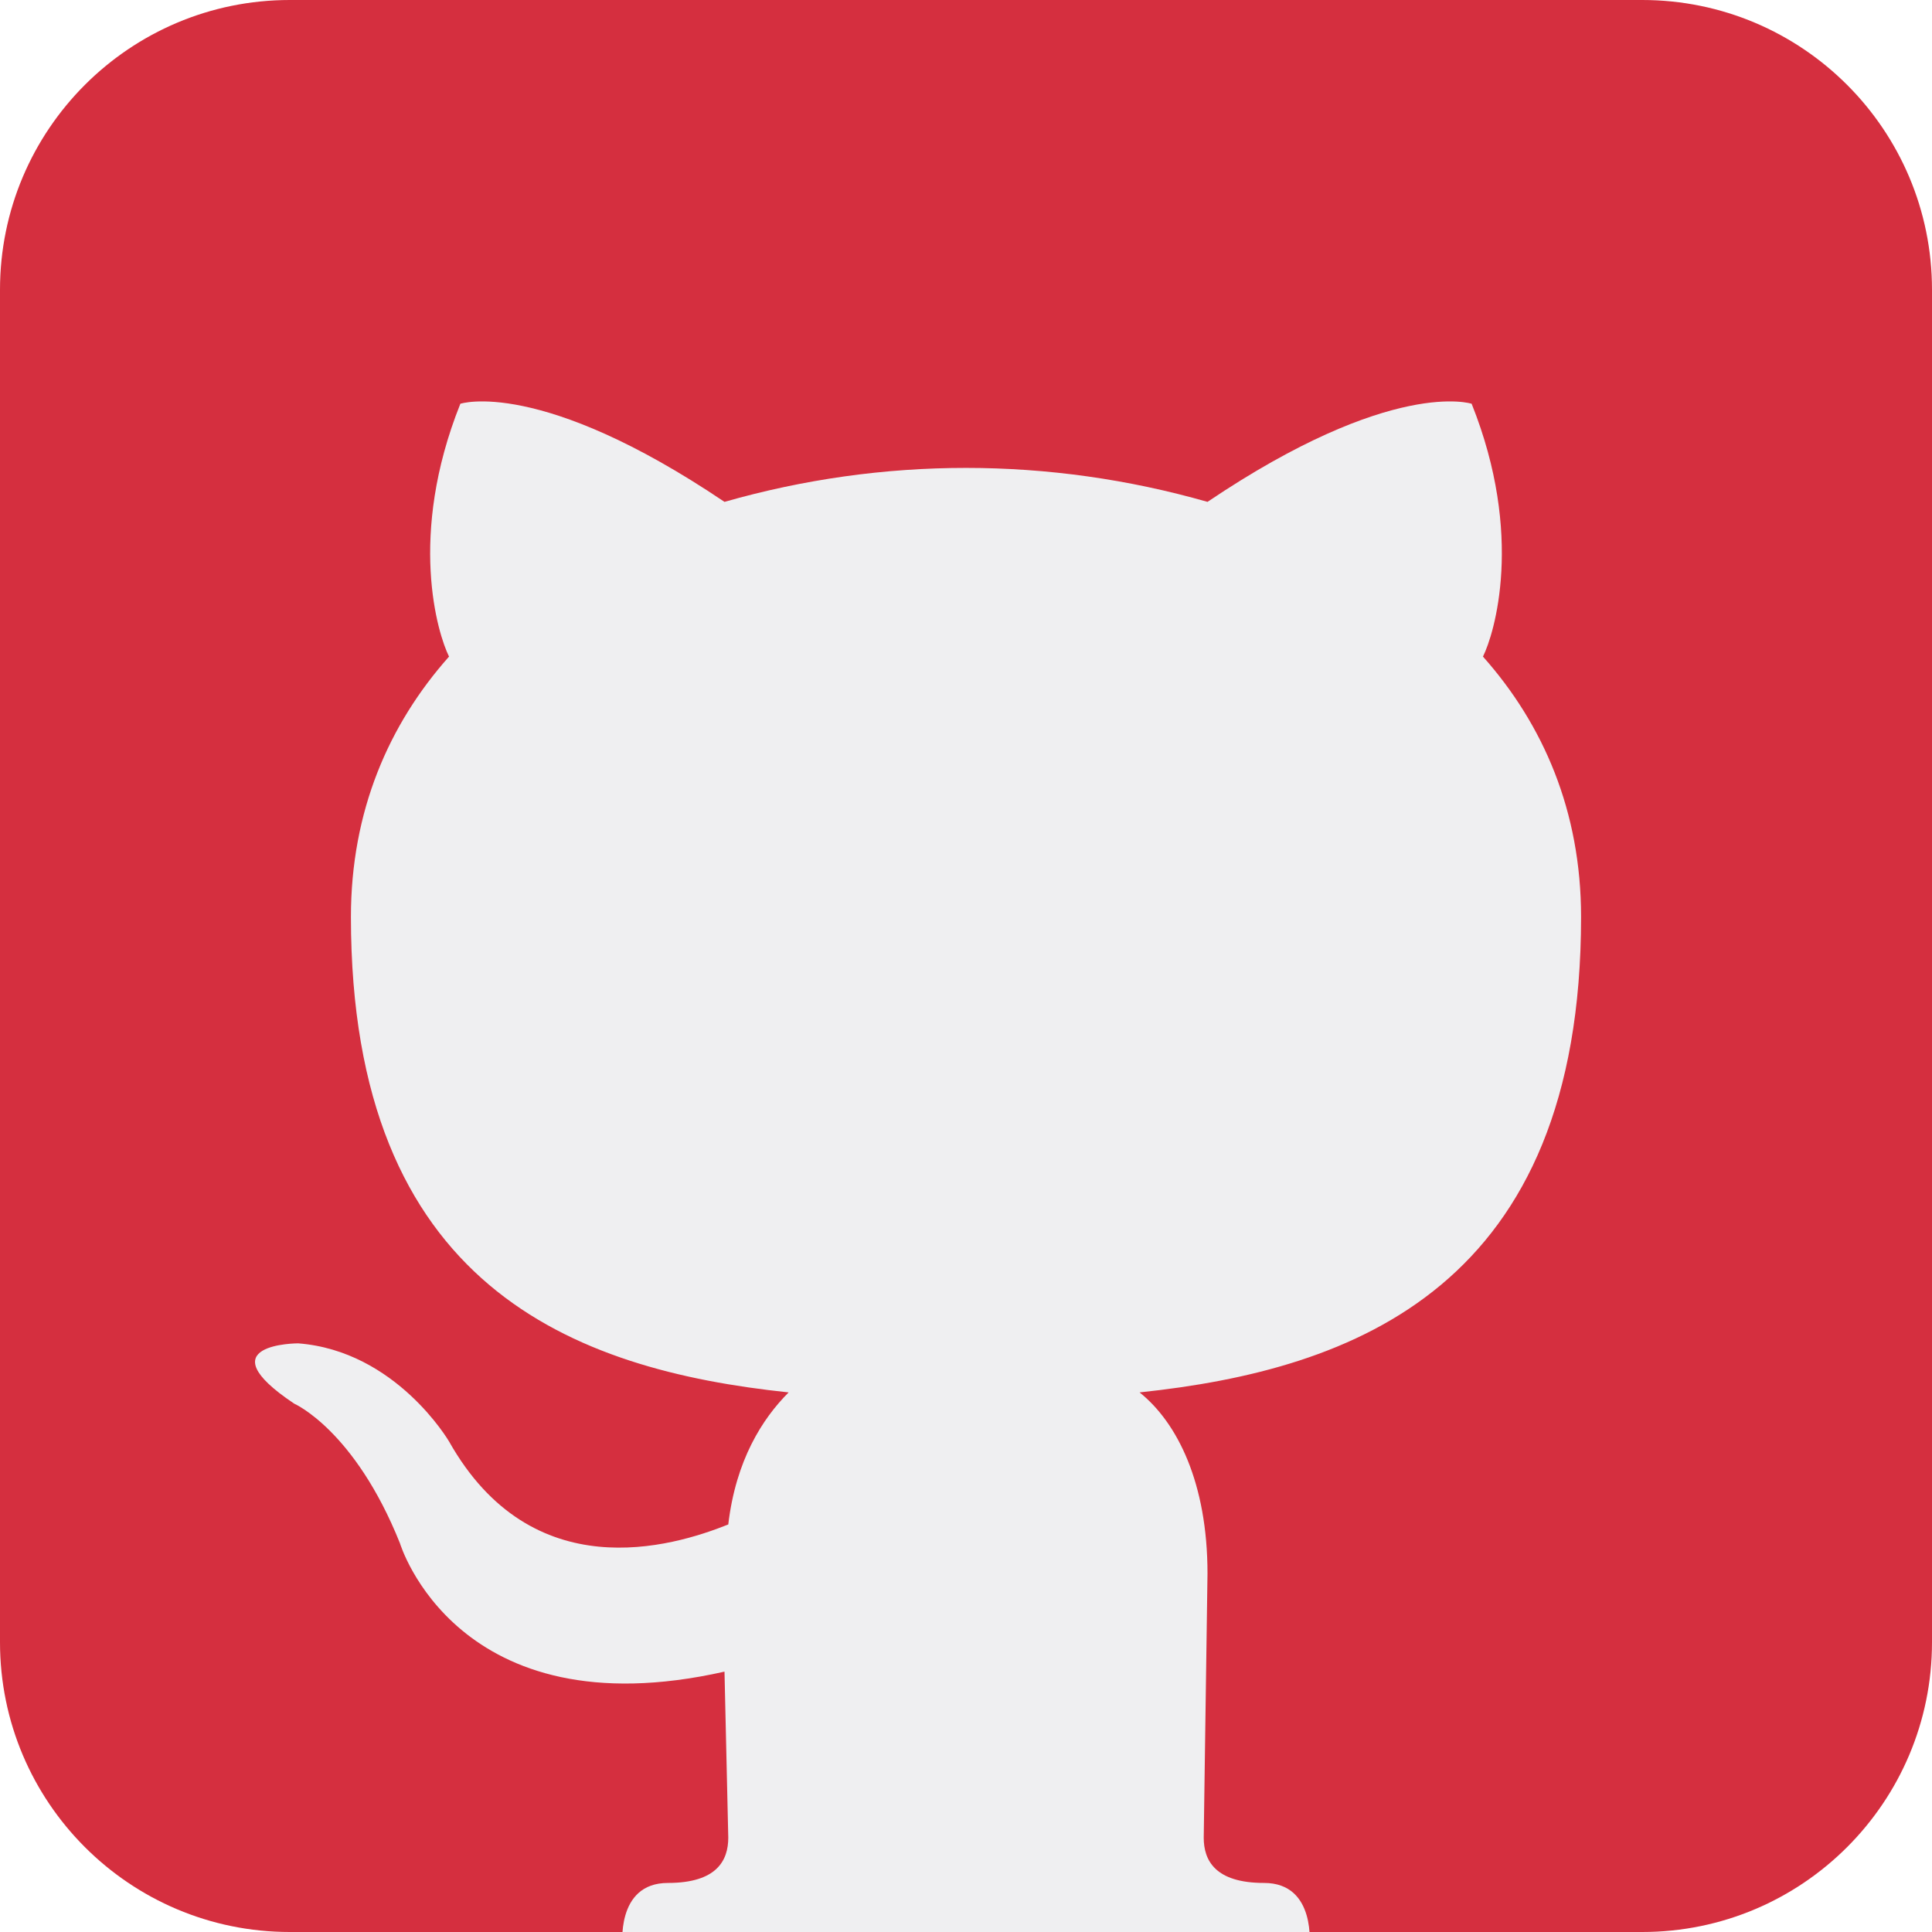
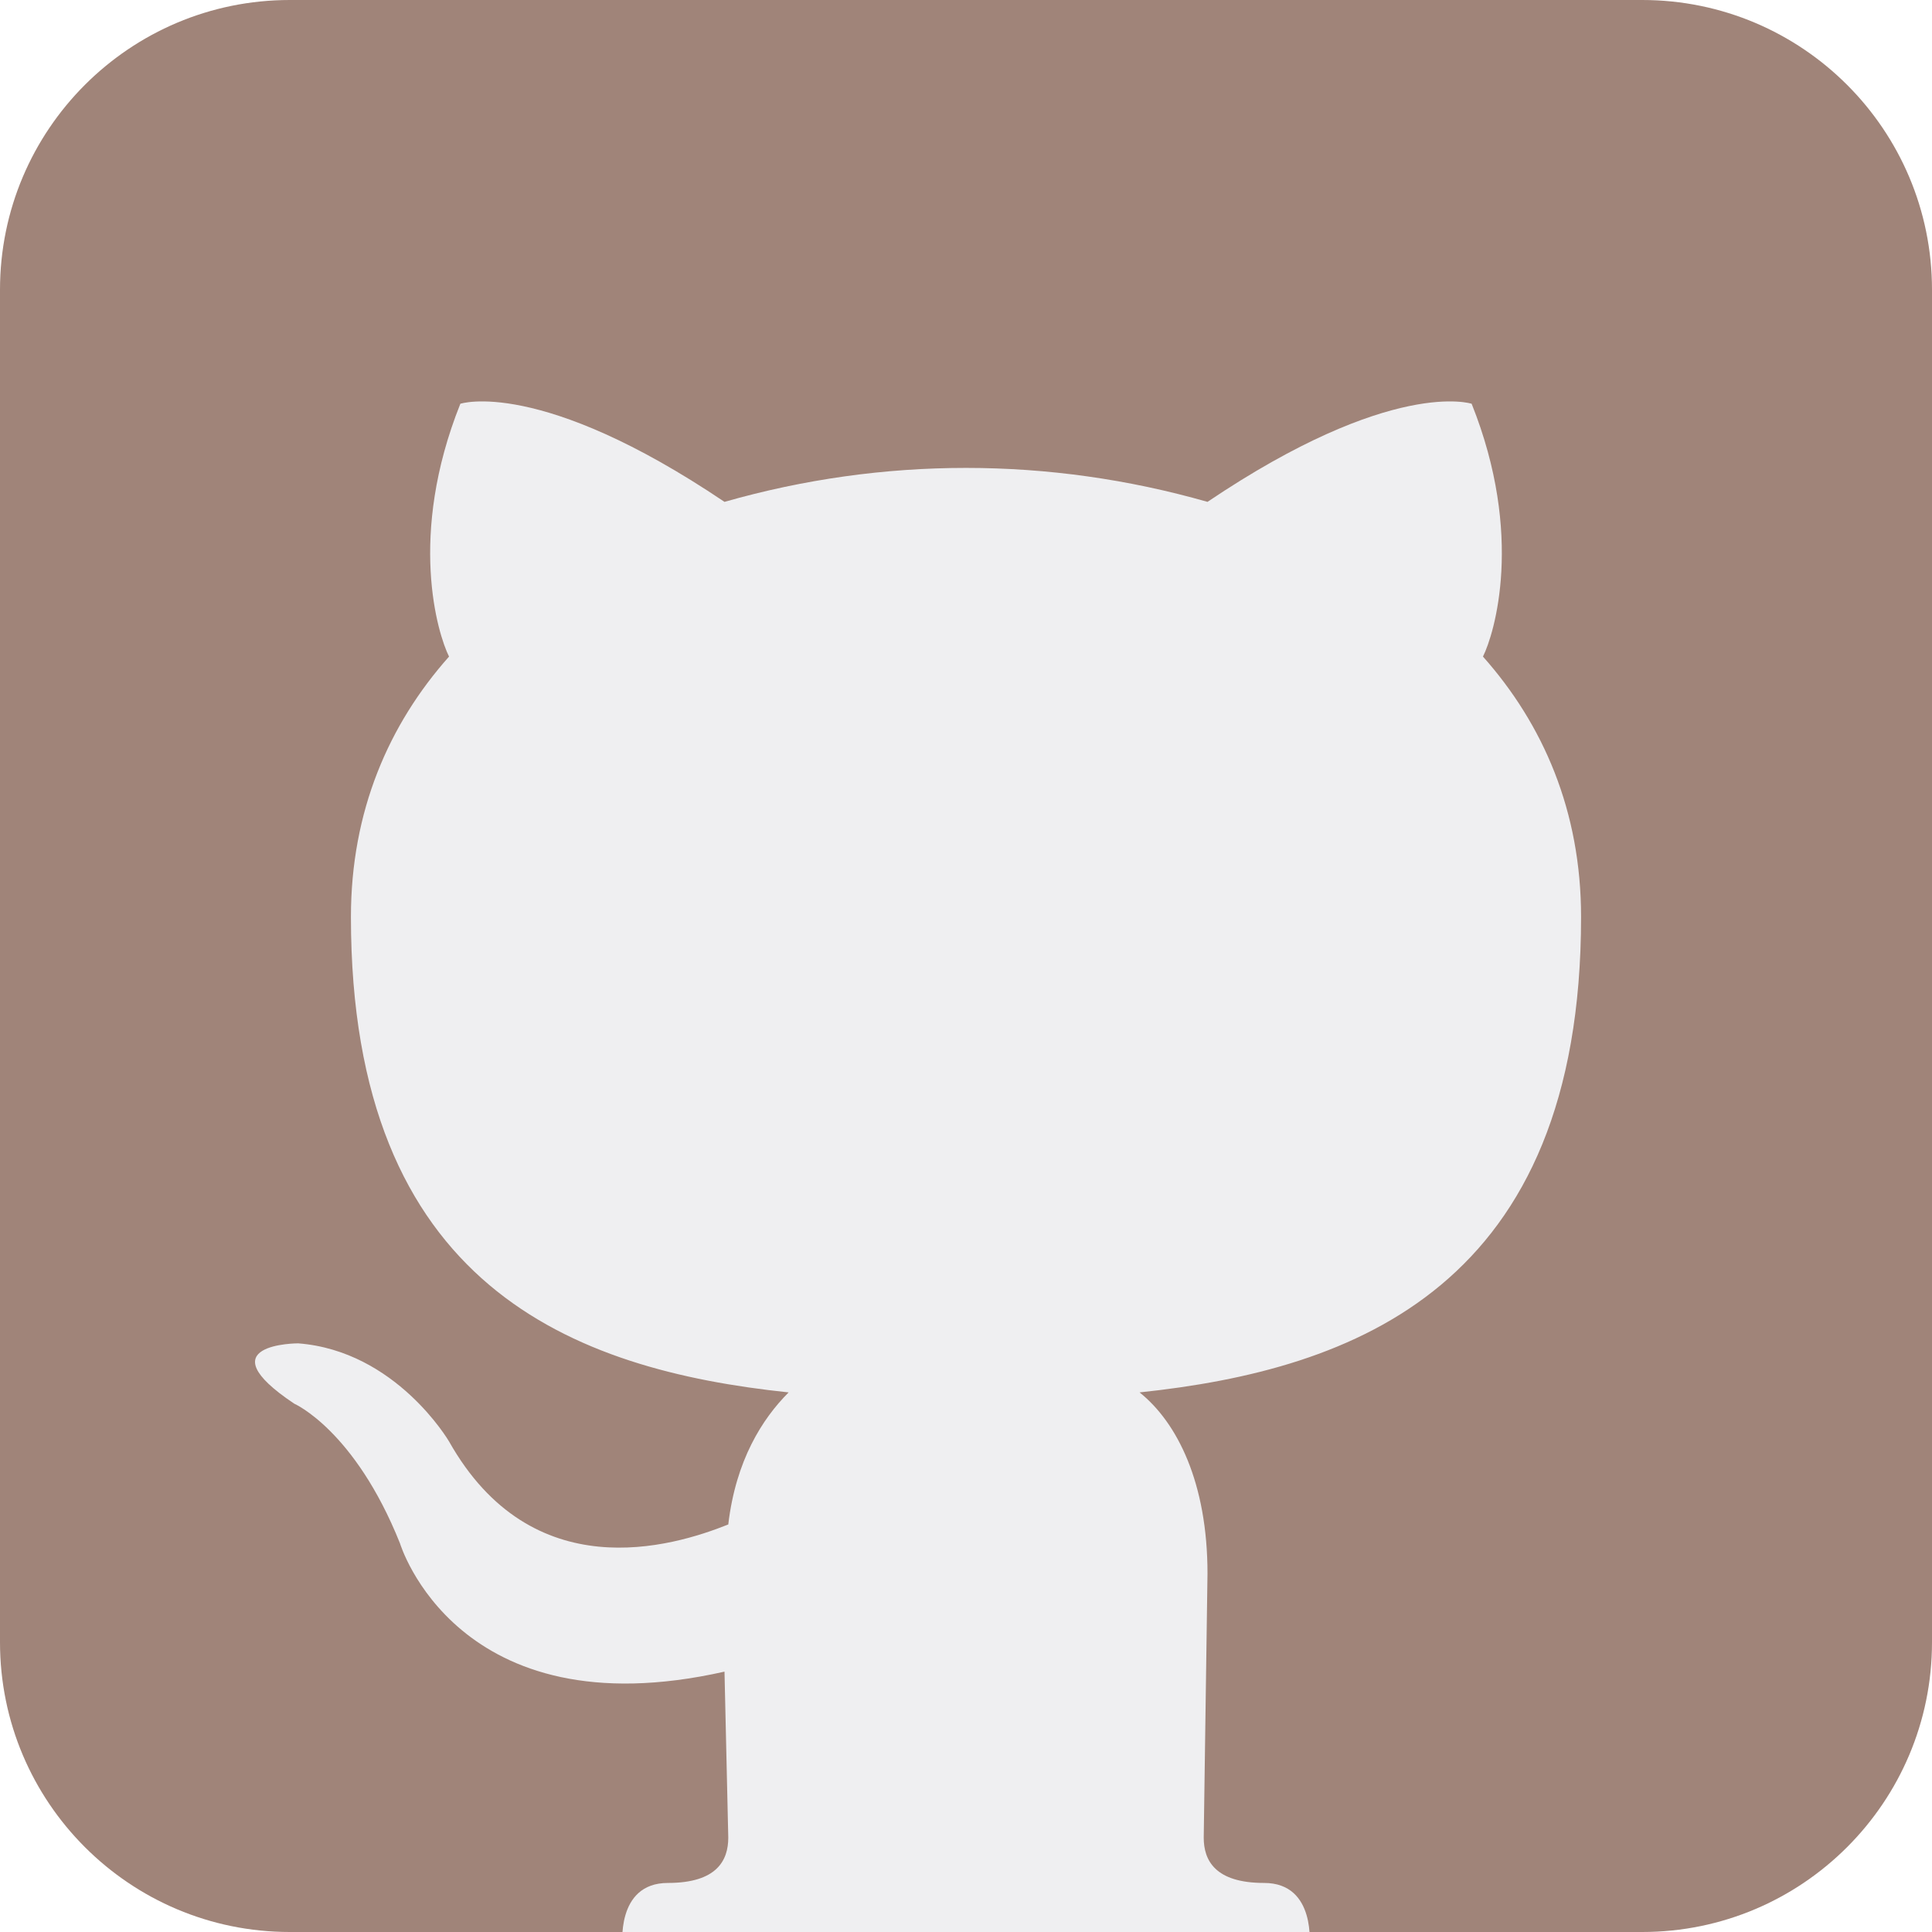
<svg xmlns="http://www.w3.org/2000/svg" aria-label="GitHub" role="img" viewBox="0 0 512 512">
-   <rect width="512" height="512" rx="15%" fill="#d52f3f" />
+   <rect width="512" height="512" rx="15%" fill="#a08479" />
  <path fill="#efeff1" d="M335 499c14 0 12 17 12 17H165s-2-17 12-17c13 0 16-6 16-12l-1-44c-71 16-86-34-86-34-12-30-28-37-28-37-24-16 1-16 1-16 26 2 40 26 40 26 22 39 59 28 74 22 2-17 9-28 16-35-57-6-116-28-116-126 0-28 10-51 26-69-3-6-11-32 3-67 0 0 21-7 70 26 42-12 86-12 128 0 49-33 70-26 70-26 14 35 6 61 3 67 16 18 26 41 26 69 0 98-60 120-117 126 10 8 18 24 18 48l-1 70c0 6 3 12 16 12z" />
</svg>
